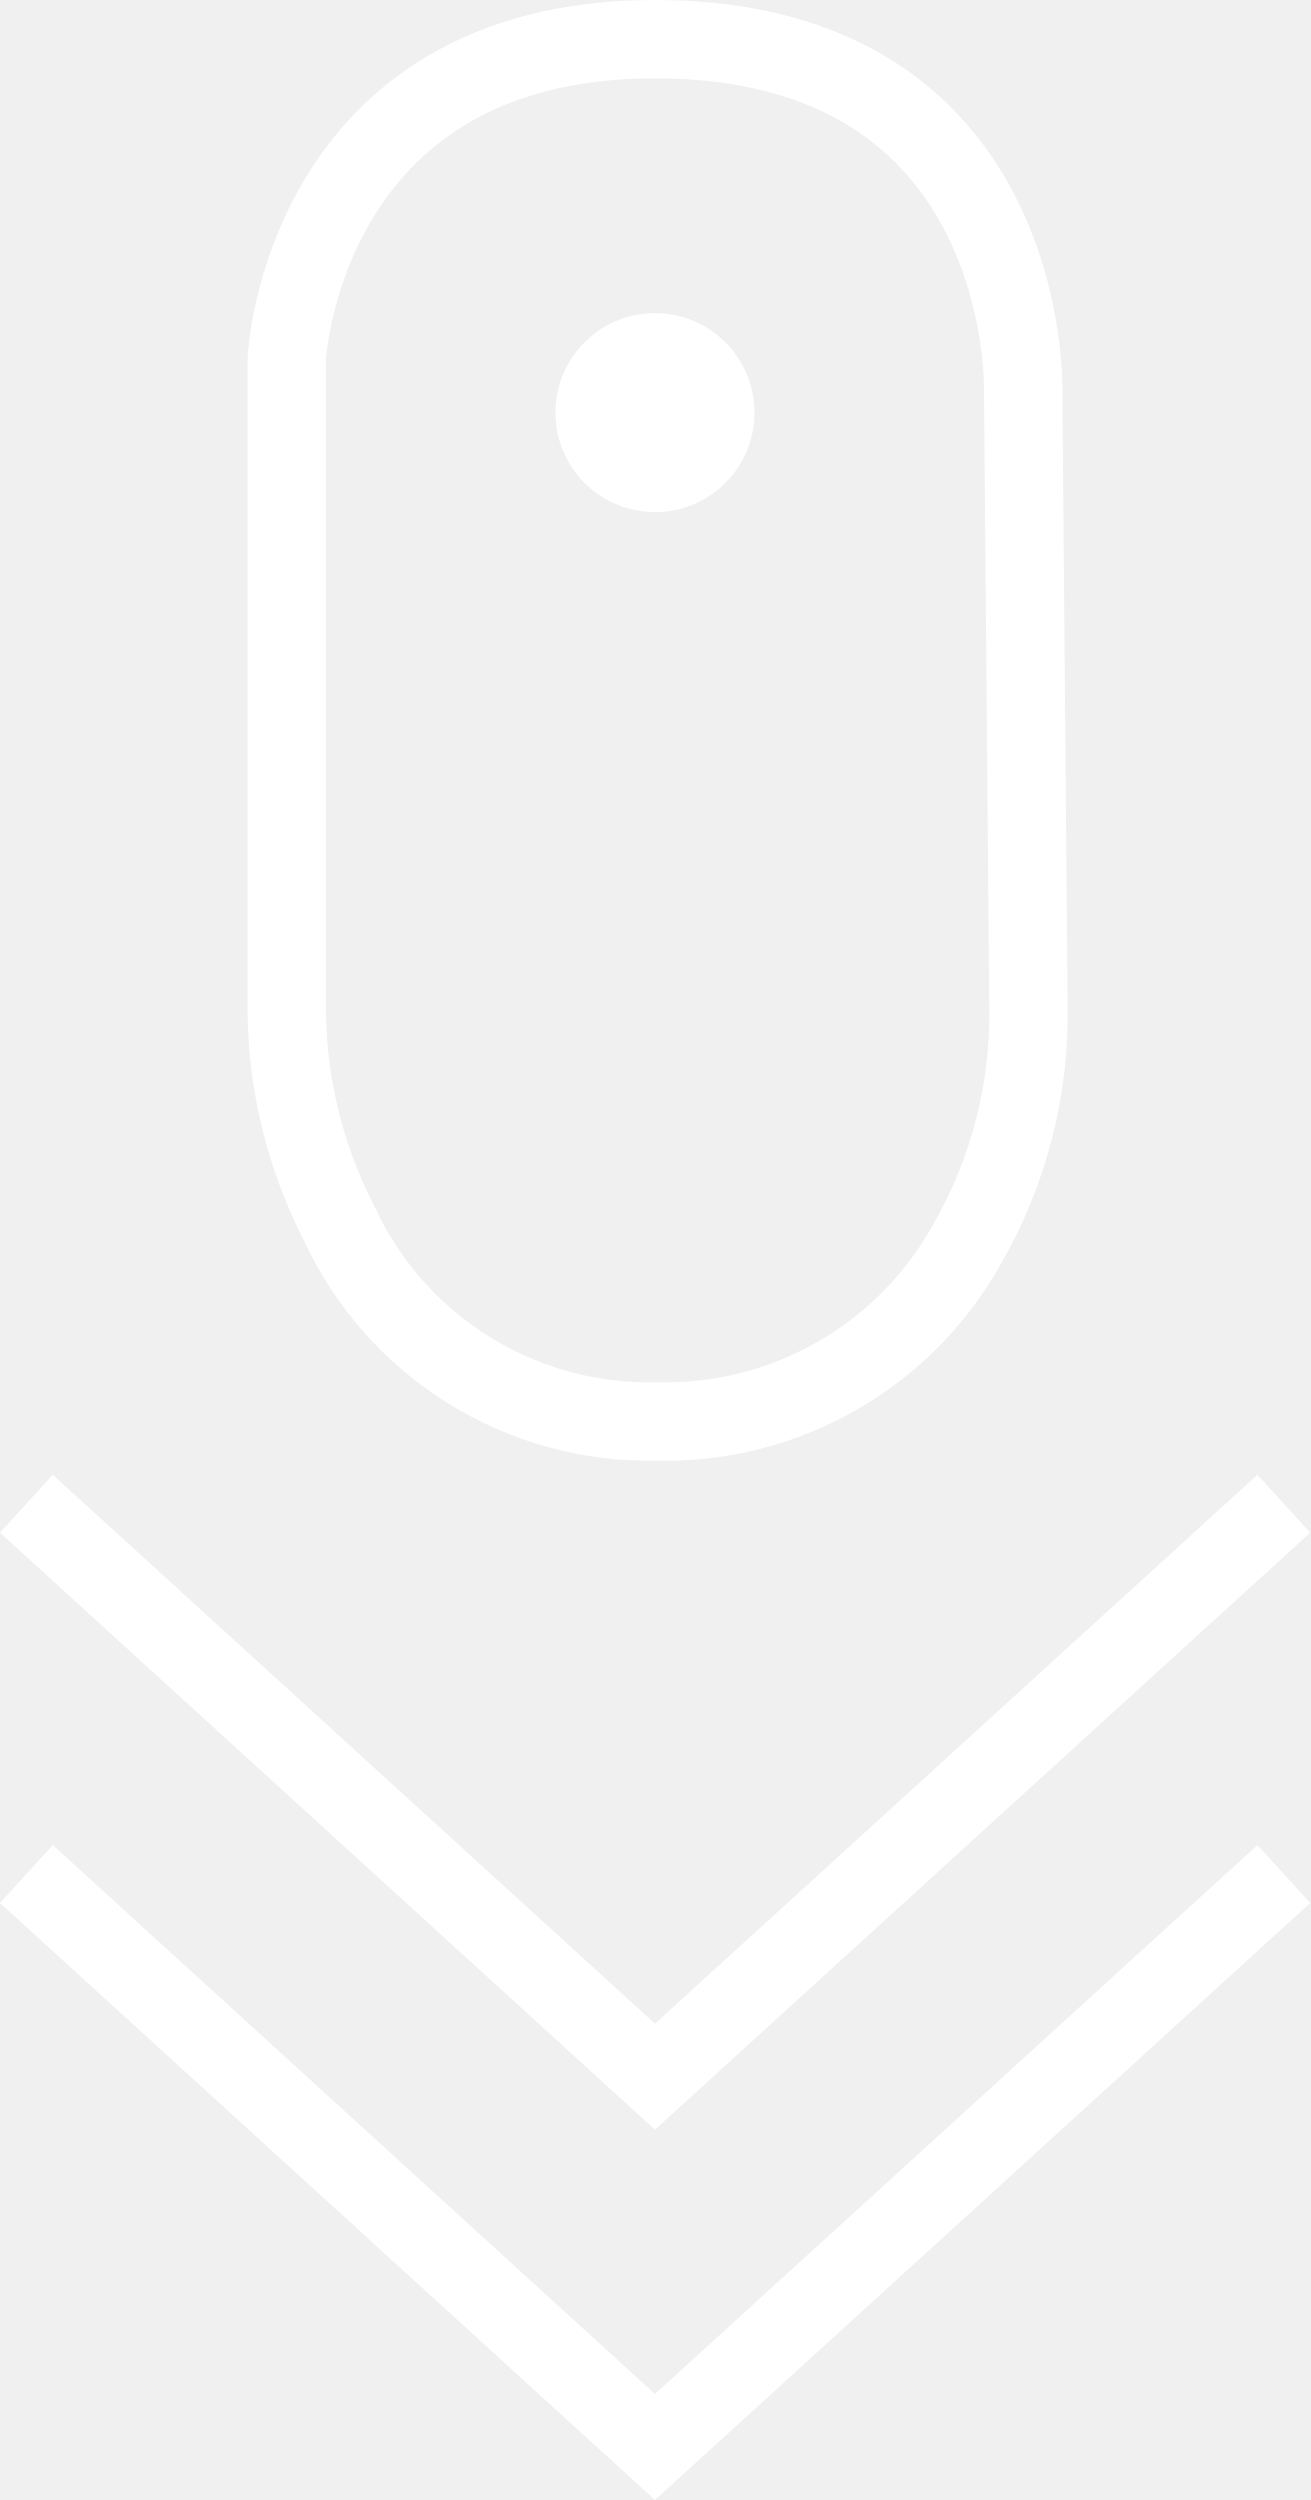
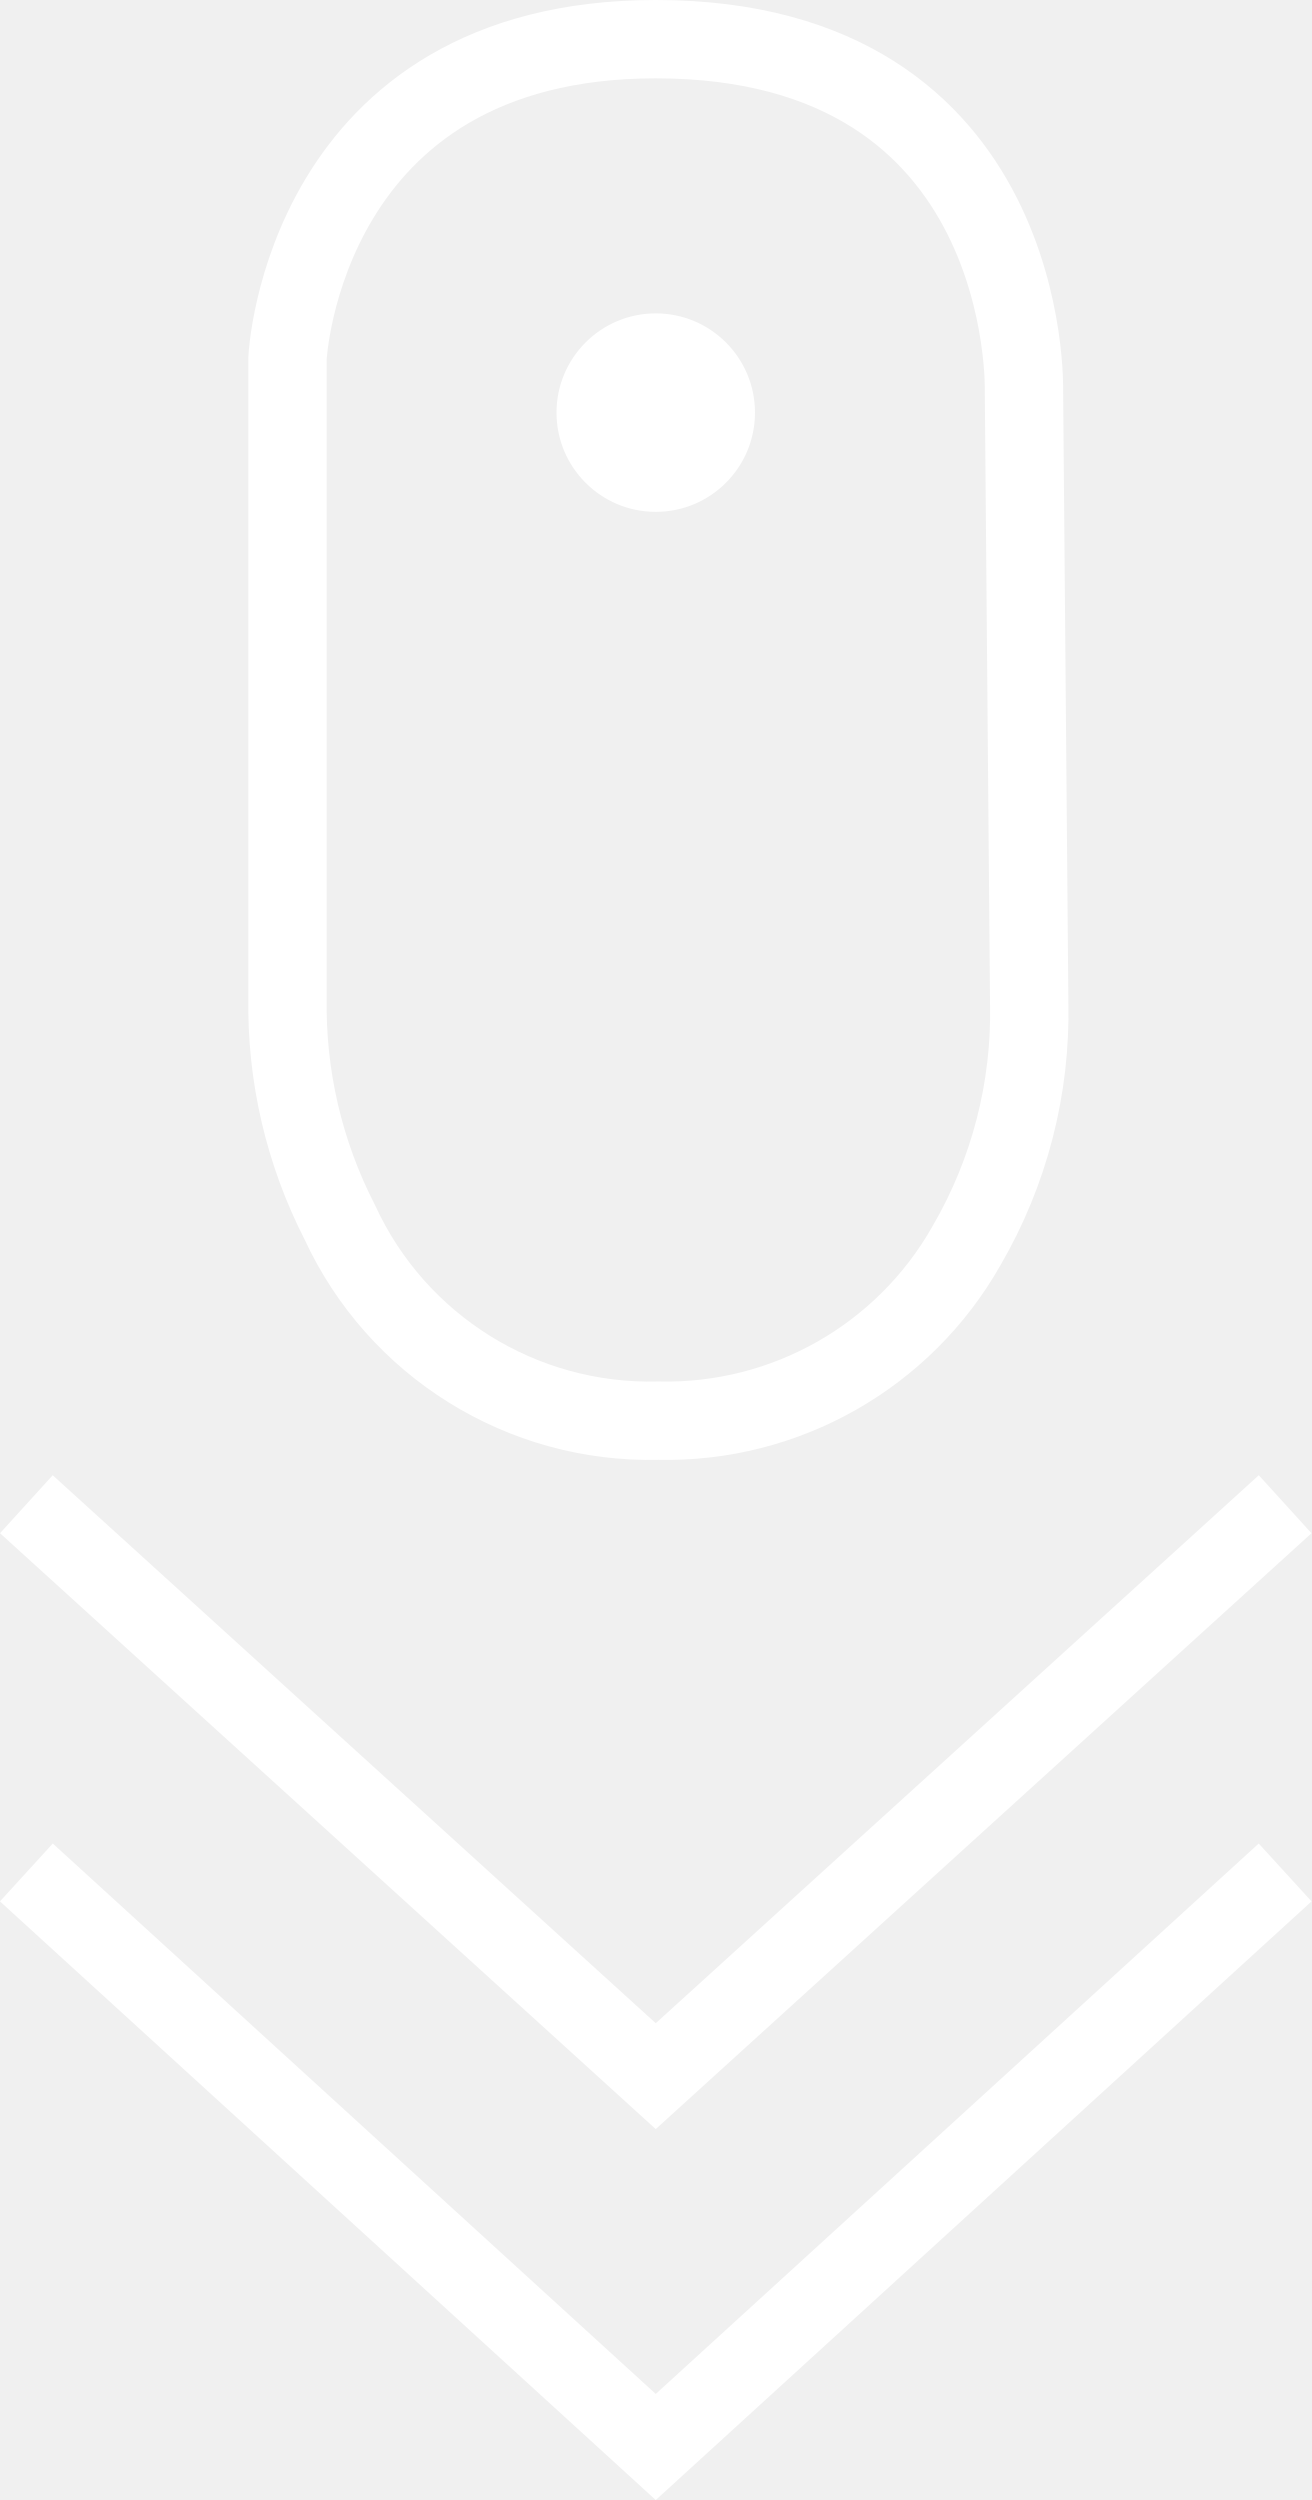
- <svg xmlns="http://www.w3.org/2000/svg" id="mouse" viewBox="0 0 50.17 95.73">
+ <svg xmlns="http://www.w3.org/2000/svg" id="Calque_1" data-name="Calque 1" viewBox="0 0 50.22 95.73">
  <defs>
    <style>.cls-1{fill:none;stroke:#fff;stroke-miterlimit:10;stroke-width:3px;}.cls-2{fill:#fff;}</style>
  </defs>
-   <g id="mouse-2" data-name="mouse">
-     <path class="cls-1" d="M26.3,5.77c14.5,0,14.1,13.5,14.1,13.5l0.2,23.4A17.69,17.69,0,0,1,38.2,52a13.21,13.21,0,0,1-11.8,6.7,13.07,13.07,0,0,1-12.2-7.6,18.14,18.14,0,0,1-2-8.6V18S12.8,5.77,26.3,5.77Z" transform="translate(-1.22 -4.27)" />
-     <circle class="cls-2" cx="25.08" cy="15.8" r="3.81" />
+   <g id="Calque_1-2" data-name="Calque 1">
+     <g id="mouse">
+       <path class="cls-1" d="M26.3,5.8c14.5,0,14.1,13.5,14.1,13.5l0.2,23.4A17.69,17.69,0,0,1,38.2,52a13.21,13.21,0,0,1-11.8,6.7,13.07,13.07,0,0,1-12.2-7.6,18.14,18.14,0,0,1-2-8.6V18S12.8,5.8,26.3,5.8Z" transform="translate(-1.19 -4.3)" />
+       <circle class="cls-2" cx="25.11" cy="15.8" r="3.8" />
+     </g>
+     <polyline class="cls-1" points="1.01 57.6 25.11 79.5 49.21 57.6" />
+     <polyline class="cls-1" points="1.01 71.7 25.11 93.7 49.21 71.7" />
  </g>
-   <polyline class="cls-1" points="1.01 57.58 25.08 79.52 49.16 57.58" />
-   <polyline class="cls-1" points="1.01 71.76 25.08 93.7 49.16 71.76" />
</svg>
